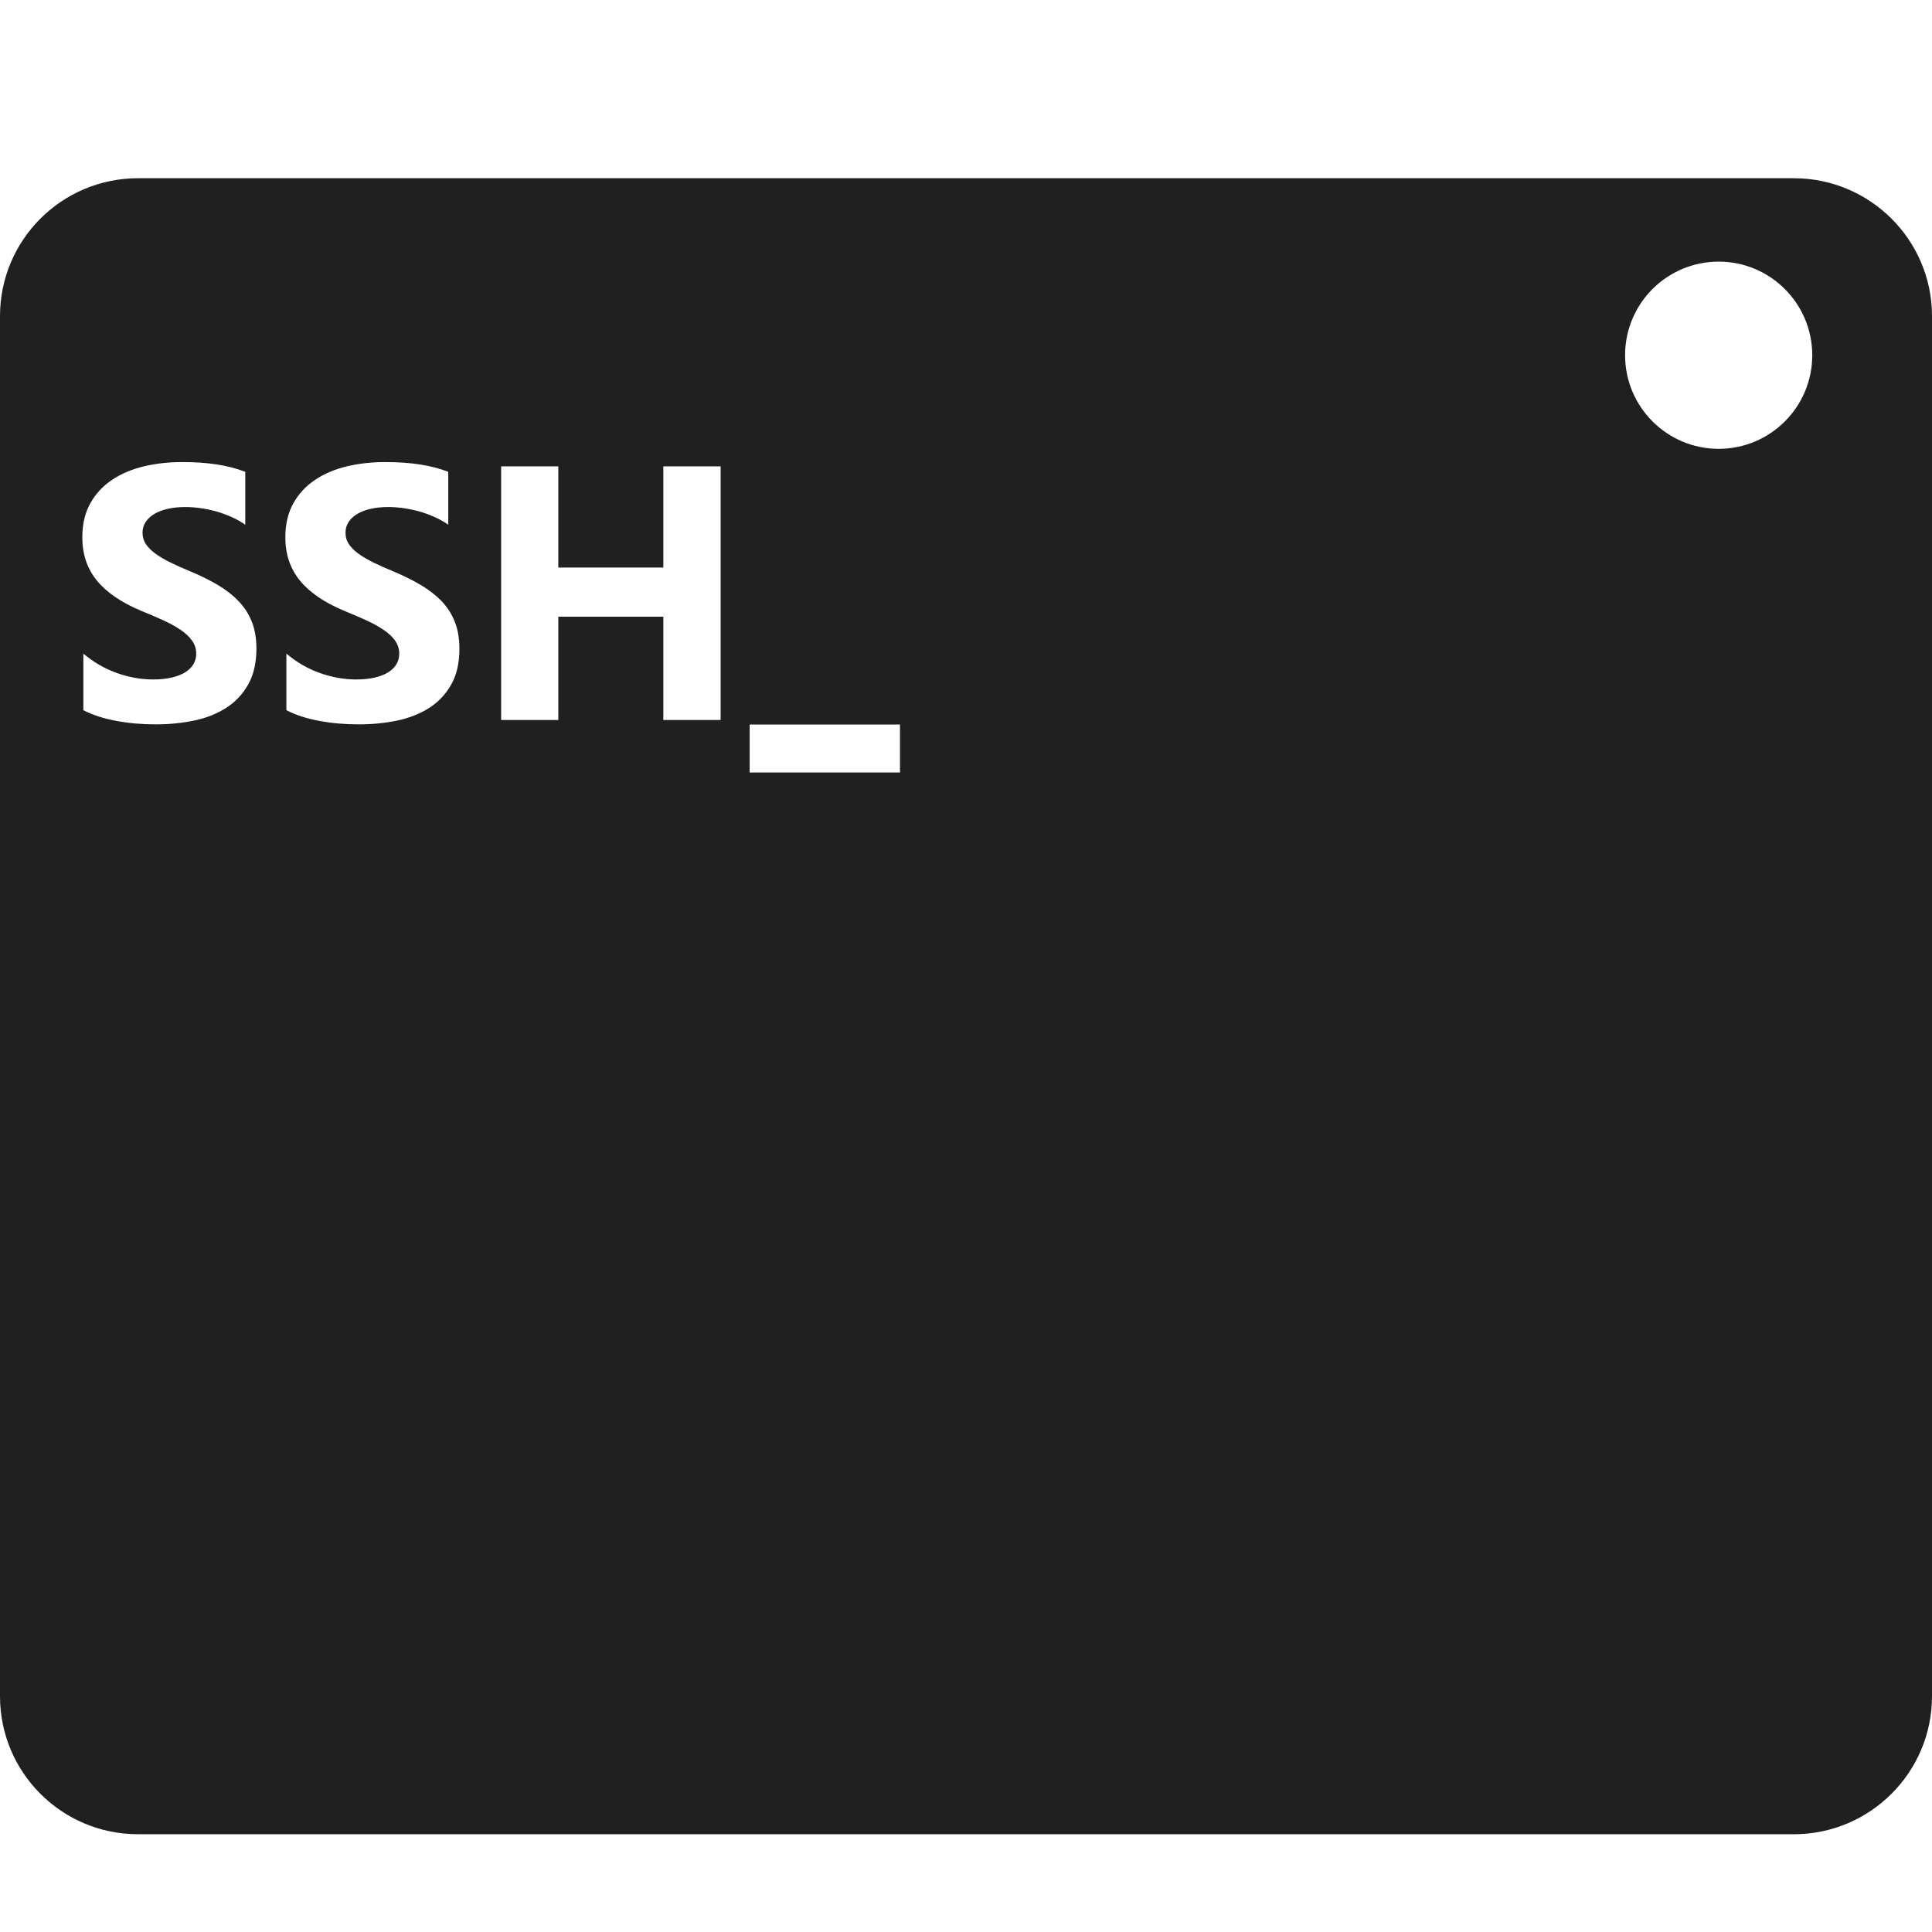
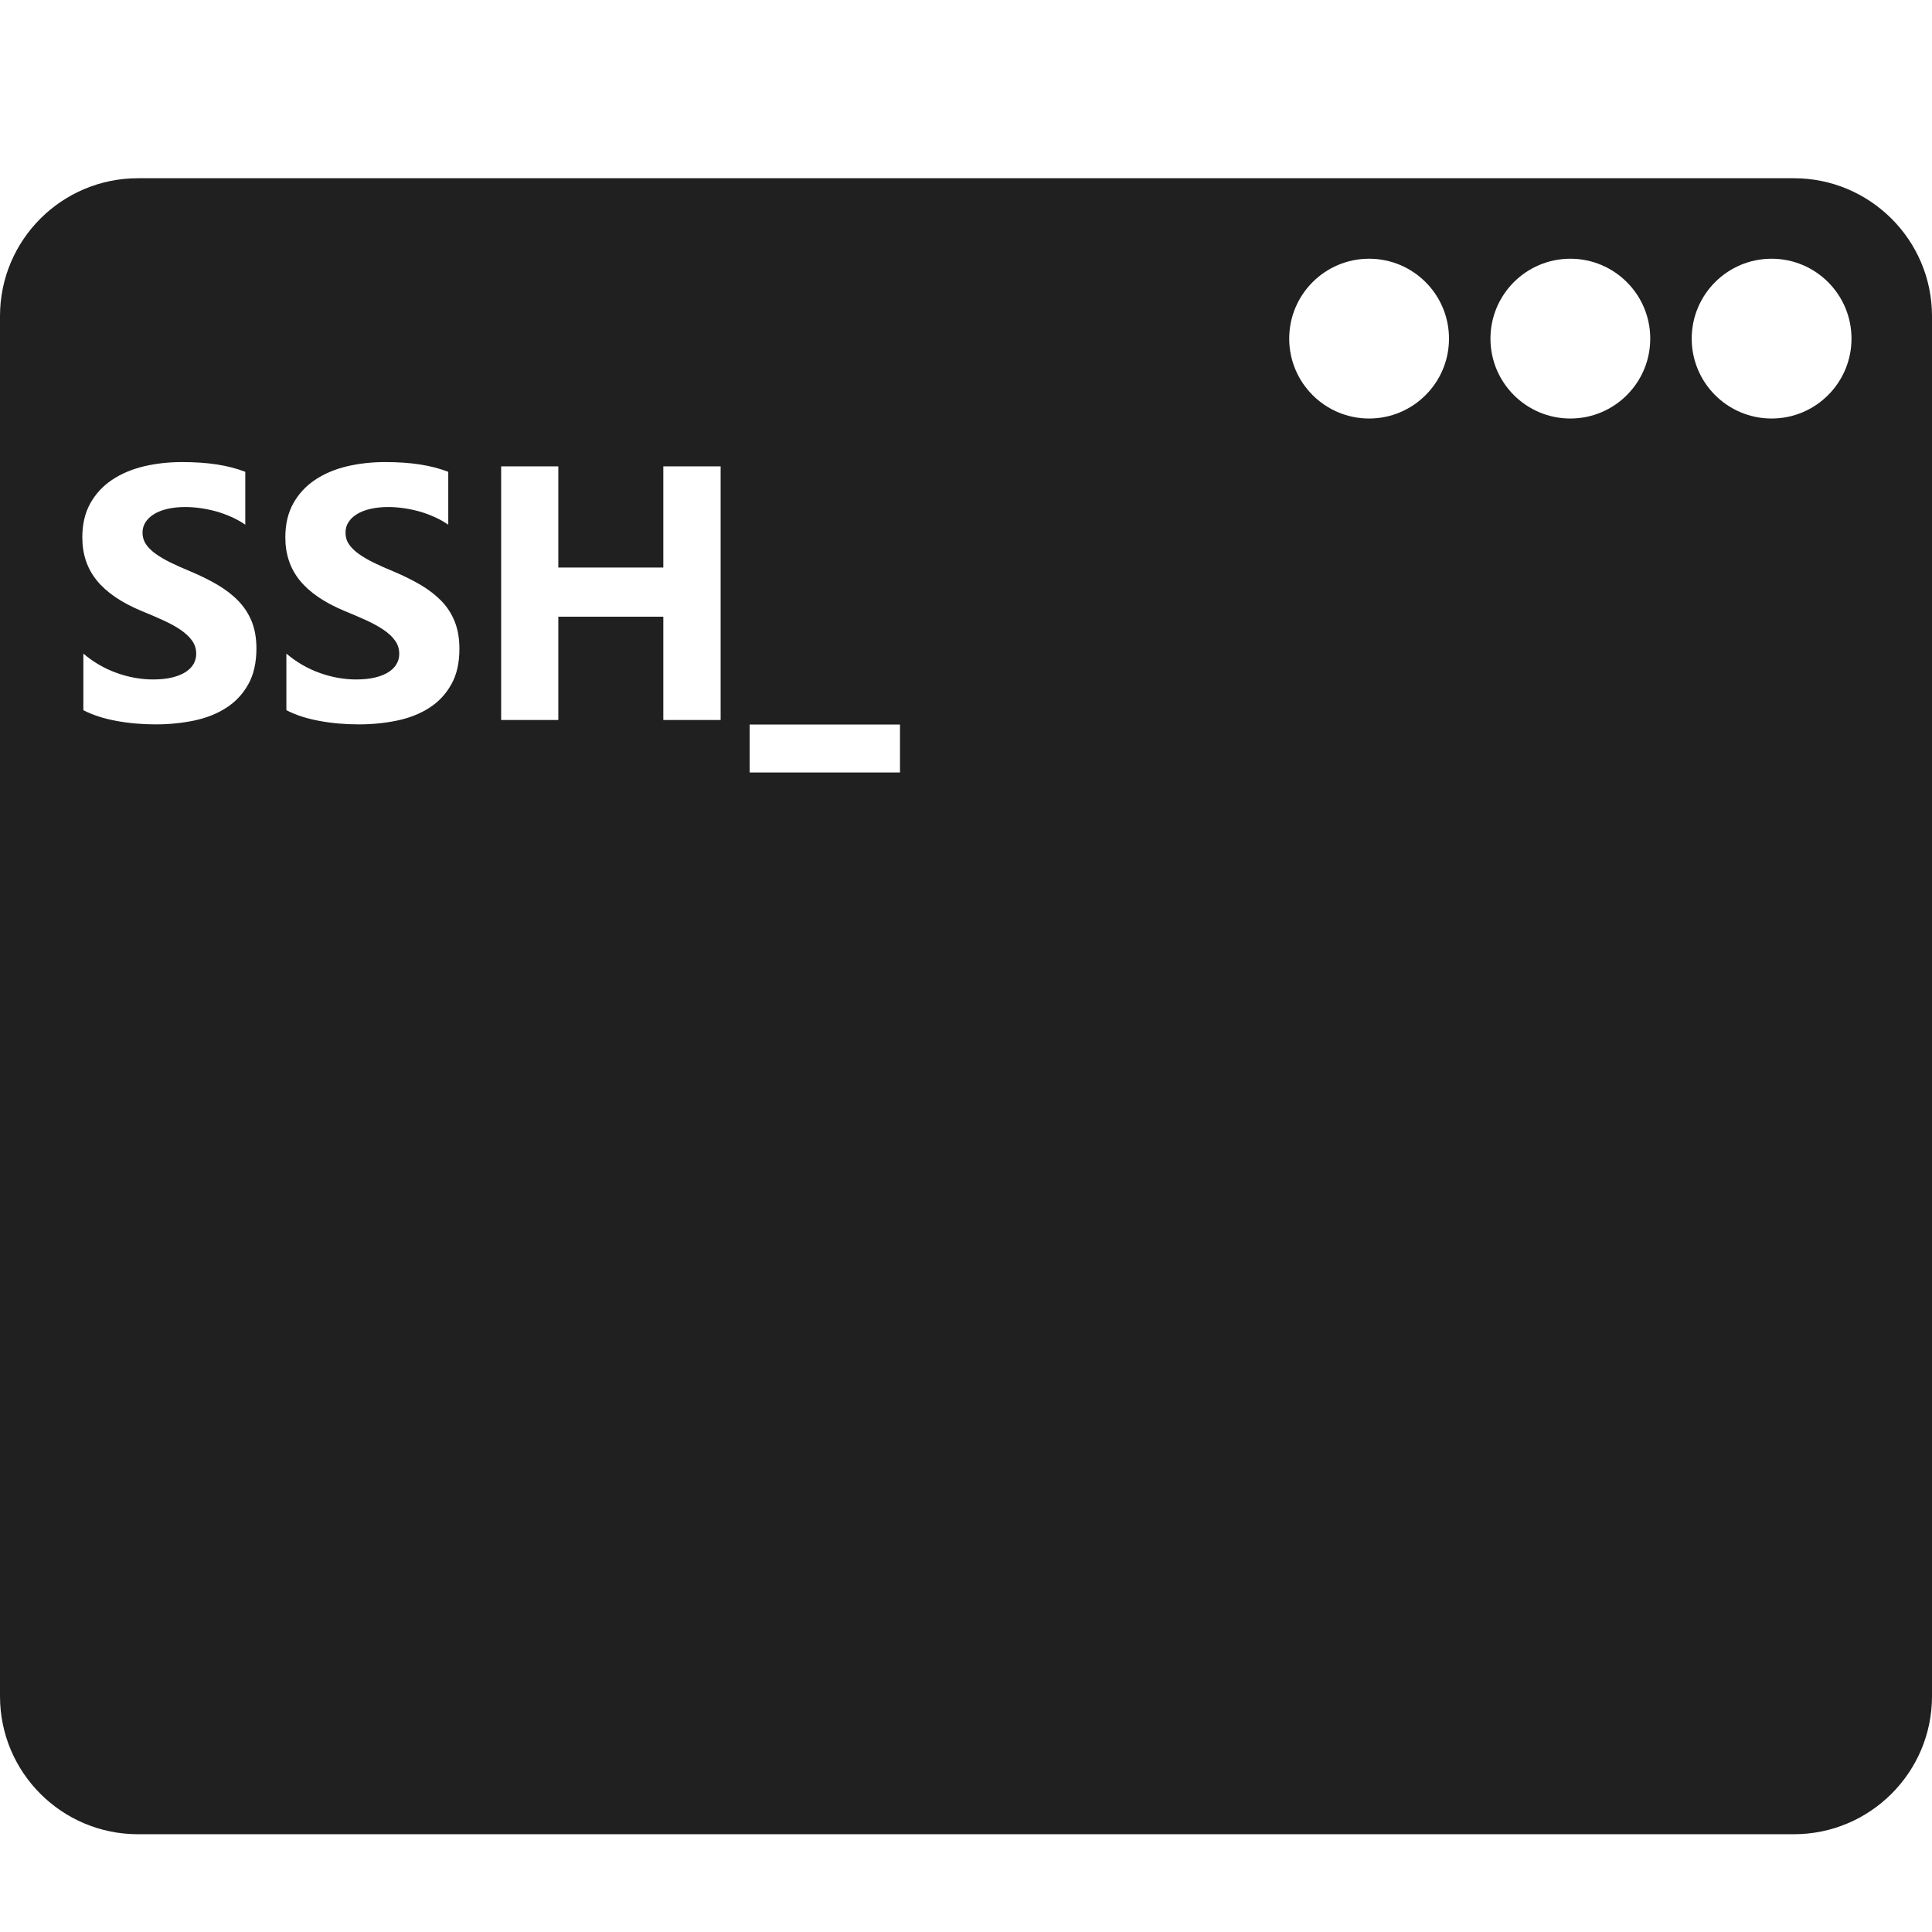
- <svg xmlns="http://www.w3.org/2000/svg" version="1.1" x="0px" y="0px" width="48px" height="48px" viewBox="0 0 48 48" enable-background="new 0 0 48 48">
-   <path fill="#202020" d="M44.568,4.428H3.429C1.536,4.428,0,5.96,0,7.854v34.289c0,1.895,1.536,3.428,3.429,3.428h41.139 c1.89,0,3.432-1.533,3.432-3.428V7.854C48,5.96,46.457,4.428,44.568,4.428z M6.168,17.002c-0.133,0.239-0.314,0.433-0.542,0.58 c-0.229,0.148-0.495,0.255-0.797,0.319c-0.304,0.063-0.624,0.096-0.96,0.096c-0.346,0-0.674-0.029-0.987-0.088 C2.57,17.851,2.3,17.763,2.071,17.645v-1.406c0.255,0.215,0.532,0.375,0.831,0.481c0.299,0.107,0.601,0.161,0.905,0.161 c0.179,0,0.334-0.017,0.468-0.049c0.133-0.032,0.244-0.077,0.334-0.134c0.089-0.058,0.156-0.125,0.2-0.202 c0.044-0.078,0.066-0.162,0.066-0.253c0-0.123-0.035-0.233-0.105-0.329c-0.07-0.098-0.167-0.187-0.288-0.269 s-0.266-0.161-0.433-0.237c-0.167-0.076-0.347-0.154-0.541-0.232c-0.492-0.206-0.859-0.456-1.101-0.752 c-0.241-0.296-0.362-0.653-0.362-1.072c0-0.328,0.066-0.61,0.198-0.846c0.132-0.236,0.311-0.43,0.539-0.583 c0.227-0.152,0.49-0.264,0.789-0.336C3.87,11.516,4.186,11.48,4.52,11.48c0.328,0,0.619,0.02,0.873,0.06 c0.253,0.039,0.487,0.1,0.701,0.182v1.314c-0.104-0.073-0.221-0.138-0.345-0.193c-0.124-0.055-0.252-0.102-0.384-0.139 c-0.132-0.036-0.263-0.063-0.393-0.081c-0.131-0.018-0.254-0.026-0.372-0.026c-0.161,0-0.308,0.016-0.439,0.046 c-0.132,0.031-0.243,0.074-0.334,0.13c-0.091,0.056-0.161,0.123-0.211,0.2c-0.05,0.077-0.075,0.165-0.075,0.261 c0,0.105,0.028,0.2,0.083,0.284c0.056,0.083,0.135,0.162,0.237,0.237c0.103,0.074,0.227,0.148,0.374,0.22 c0.147,0.072,0.312,0.146,0.497,0.222c0.252,0.105,0.478,0.218,0.679,0.336c0.2,0.119,0.373,0.253,0.516,0.402 c0.143,0.149,0.253,0.32,0.33,0.512c0.076,0.192,0.114,0.416,0.114,0.67C6.369,16.468,6.302,16.764,6.168,17.002z M11.213,17.002 c-0.133,0.239-0.313,0.433-0.541,0.58c-0.229,0.148-0.496,0.255-0.799,0.319c-0.303,0.063-0.623,0.096-0.959,0.096 c-0.347,0-0.675-0.029-0.988-0.088c-0.312-0.058-0.582-0.146-0.811-0.264v-1.406c0.255,0.215,0.532,0.375,0.831,0.481 c0.299,0.107,0.601,0.161,0.905,0.161c0.178,0,0.334-0.017,0.469-0.049c0.133-0.032,0.244-0.077,0.334-0.134 c0.088-0.058,0.156-0.125,0.199-0.202c0.045-0.078,0.066-0.162,0.066-0.253c0-0.123-0.035-0.233-0.105-0.329 c-0.07-0.098-0.166-0.187-0.289-0.269c-0.121-0.082-0.266-0.161-0.432-0.237c-0.168-0.076-0.348-0.154-0.541-0.232 C8.06,14.97,7.693,14.72,7.451,14.424c-0.241-0.296-0.362-0.653-0.362-1.072c0-0.328,0.066-0.61,0.198-0.846 c0.132-0.236,0.311-0.43,0.539-0.583c0.227-0.152,0.49-0.264,0.789-0.336c0.3-0.071,0.616-0.107,0.95-0.107 c0.326,0,0.617,0.02,0.871,0.06c0.254,0.039,0.486,0.1,0.701,0.182v1.314c-0.105-0.073-0.221-0.138-0.346-0.193 c-0.123-0.056-0.252-0.102-0.383-0.139c-0.133-0.036-0.264-0.063-0.395-0.081c-0.131-0.018-0.254-0.026-0.371-0.026 c-0.162,0-0.307,0.016-0.439,0.046c-0.131,0.031-0.244,0.074-0.334,0.13c-0.092,0.056-0.162,0.123-0.211,0.2 c-0.05,0.078-0.074,0.165-0.074,0.261c0,0.105,0.027,0.2,0.083,0.284c0.056,0.083,0.134,0.162,0.237,0.237 c0.102,0.074,0.227,0.148,0.373,0.22c0.146,0.072,0.313,0.146,0.498,0.222c0.25,0.105,0.477,0.218,0.678,0.336 c0.201,0.119,0.373,0.253,0.518,0.402c0.143,0.149,0.252,0.32,0.328,0.512c0.076,0.192,0.115,0.416,0.115,0.67 C11.414,16.468,11.348,16.764,11.213,17.002z M17.904,17.888H16.48v-2.566h-2.609v2.566h-1.42v-6.302h1.42V14.1h2.609v-2.514h1.424 V17.888z M22.36,19.192h-3.735V18h3.735V19.192z M42.7,11.151c-1.284,0-2.325-1.042-2.325-2.326c0-1.284,1.041-2.325,2.325-2.325 s2.325,1.042,2.325,2.326C45.025,10.11,43.984,11.151,42.7,11.151z" />
+ <svg xmlns="http://www.w3.org/2000/svg" width="48px" height="48px" viewBox="0 0 48 48" version="1.1" xml:space="preserve" style="fill-rule:evenodd">
+   <path fill="#202020" d="M44.568,4.428l-41.139,0c-1.893,0 -3.429,1.532 -3.429,3.426l0,34.289c0,1.895 1.536,3.428 3.429,3.428l41.139,0c1.89,0 3.432,-1.533 3.432,-3.428l0,-34.289c0,-1.894 -1.543,-3.426 -3.432,-3.426Zm-22.208,14.764l-3.735,0l0,-1.192l3.735,0l0,1.192Zm-16.192,-2.19c-0.133,0.239 -0.314,0.433 -0.542,0.58c-0.229,0.148 -0.495,0.255 -0.797,0.319c-0.304,0.063 -0.624,0.096 -0.96,0.096c-0.346,0 -0.674,-0.029 -0.987,-0.088c-0.312,-0.058 -0.582,-0.146 -0.811,-0.264l0,-1.406c0.255,0.215 0.532,0.375 0.831,0.481c0.299,0.107 0.601,0.161 0.905,0.161c0.179,0 0.334,-0.017 0.468,-0.049c0.133,-0.032 0.244,-0.077 0.334,-0.134c0.089,-0.058 0.156,-0.125 0.2,-0.202c0.044,-0.078 0.066,-0.162 0.066,-0.253c0,-0.123 -0.035,-0.233 -0.105,-0.329c-0.07,-0.098 -0.167,-0.187 -0.288,-0.269c-0.121,-0.082 -0.266,-0.161 -0.433,-0.237c-0.167,-0.076 -0.347,-0.154 -0.541,-0.232c-0.492,-0.206 -0.859,-0.456 -1.101,-0.752c-0.241,-0.296 -0.362,-0.653 -0.362,-1.072c0,-0.328 0.066,-0.61 0.198,-0.846c0.132,-0.236 0.311,-0.43 0.539,-0.583c0.227,-0.152 0.49,-0.264 0.789,-0.336c0.299,-0.071 0.615,-0.107 0.949,-0.107c0.328,0 0.619,0.02 0.873,0.06c0.253,0.039 0.487,0.1 0.701,0.182l0,1.314c-0.104,-0.073 -0.221,-0.138 -0.345,-0.193c-0.124,-0.055 -0.252,-0.102 -0.384,-0.139c-0.132,-0.036 -0.263,-0.063 -0.393,-0.081c-0.131,-0.018 -0.254,-0.026 -0.372,-0.026c-0.161,0 -0.308,0.016 -0.439,0.046c-0.132,0.031 -0.243,0.074 -0.334,0.13c-0.091,0.056 -0.161,0.123 -0.211,0.2c-0.05,0.077 -0.075,0.165 -0.075,0.261c0,0.105 0.028,0.2 0.083,0.284c0.056,0.083 0.135,0.162 0.237,0.237c0.103,0.074 0.227,0.148 0.374,0.22c0.147,0.072 0.312,0.146 0.497,0.222c0.252,0.105 0.478,0.218 0.679,0.336c0.2,0.119 0.373,0.253 0.516,0.402c0.143,0.149 0.253,0.32 0.33,0.512c0.076,0.192 0.114,0.416 0.114,0.67c-0.002,0.351 -0.069,0.647 -0.203,0.885Zm5.045,-0c-0.133,0.239 -0.313,0.433 -0.541,0.58c-0.229,0.148 -0.496,0.255 -0.799,0.319c-0.303,0.063 -0.623,0.096 -0.959,0.096c-0.347,-0 -0.675,-0.029 -0.988,-0.088c-0.312,-0.058 -0.582,-0.146 -0.811,-0.264l0,-1.406c0.255,0.215 0.532,0.375 0.831,0.481c0.299,0.107 0.601,0.161 0.905,0.161c0.178,-0 0.334,-0.017 0.469,-0.049c0.133,-0.032 0.244,-0.077 0.334,-0.134c0.088,-0.058 0.156,-0.125 0.199,-0.202c0.045,-0.078 0.066,-0.162 0.066,-0.253c0,-0.123 -0.035,-0.233 -0.105,-0.329c-0.07,-0.098 -0.166,-0.187 -0.289,-0.269c-0.121,-0.082 -0.266,-0.161 -0.432,-0.237c-0.168,-0.076 -0.348,-0.154 -0.541,-0.232c-0.492,-0.206 -0.859,-0.456 -1.101,-0.752c-0.241,-0.296 -0.362,-0.653 -0.362,-1.072c0,-0.328 0.066,-0.61 0.198,-0.846c0.132,-0.236 0.311,-0.43 0.539,-0.583c0.227,-0.152 0.49,-0.264 0.789,-0.336c0.3,-0.071 0.616,-0.107 0.95,-0.107c0.326,0 0.617,0.02 0.871,0.06c0.254,0.039 0.486,0.1 0.701,0.182l0,1.314c-0.105,-0.073 -0.221,-0.138 -0.346,-0.193c-0.123,-0.056 -0.252,-0.102 -0.383,-0.139c-0.133,-0.036 -0.264,-0.063 -0.395,-0.081c-0.131,-0.018 -0.254,-0.026 -0.371,-0.026c-0.162,0 -0.307,0.016 -0.439,0.046c-0.131,0.031 -0.244,0.074 -0.334,0.13c-0.092,0.056 -0.162,0.123 -0.211,0.2c-0.05,0.078 -0.074,0.165 -0.074,0.261c0,0.105 0.027,0.2 0.083,0.284c0.056,0.083 0.134,0.162 0.237,0.237c0.102,0.074 0.227,0.148 0.373,0.22c0.146,0.072 0.313,0.146 0.498,0.222c0.25,0.105 0.477,0.218 0.678,0.336c0.201,0.119 0.373,0.253 0.518,0.402c0.143,0.149 0.252,0.32 0.328,0.512c0.076,0.192 0.115,0.416 0.115,0.67c0,0.351 -0.066,0.647 -0.201,0.885Zm6.691,0.886l-1.424,-0l0,-2.566l-2.609,-0l0,2.566l-1.42,-0l0,-6.302l1.42,-0l0,2.514l2.609,-0l0,-2.514l1.424,-0l0,6.302Zm26.111,-11.46c1.096,-0 1.985,0.889 1.985,1.985c0,1.096 -0.889,1.985 -1.985,1.985c-1.096,0 -1.985,-0.889 -1.985,-1.985c-0,-1.096 0.889,-1.985 1.985,-1.985Zm-5,-0c1.096,-0 1.985,0.889 1.985,1.985c0,1.096 -0.889,1.985 -1.985,1.985c-1.096,0 -1.985,-0.889 -1.985,-1.985c-0,-1.096 0.889,-1.985 1.985,-1.985Zm-5,-0c1.096,-0 1.985,0.889 1.985,1.985c0,1.096 -0.889,1.985 -1.985,1.985c-1.096,0 -1.985,-0.889 -1.985,-1.985c-0,-1.096 0.889,-1.985 1.985,-1.985Z" />
</svg>
